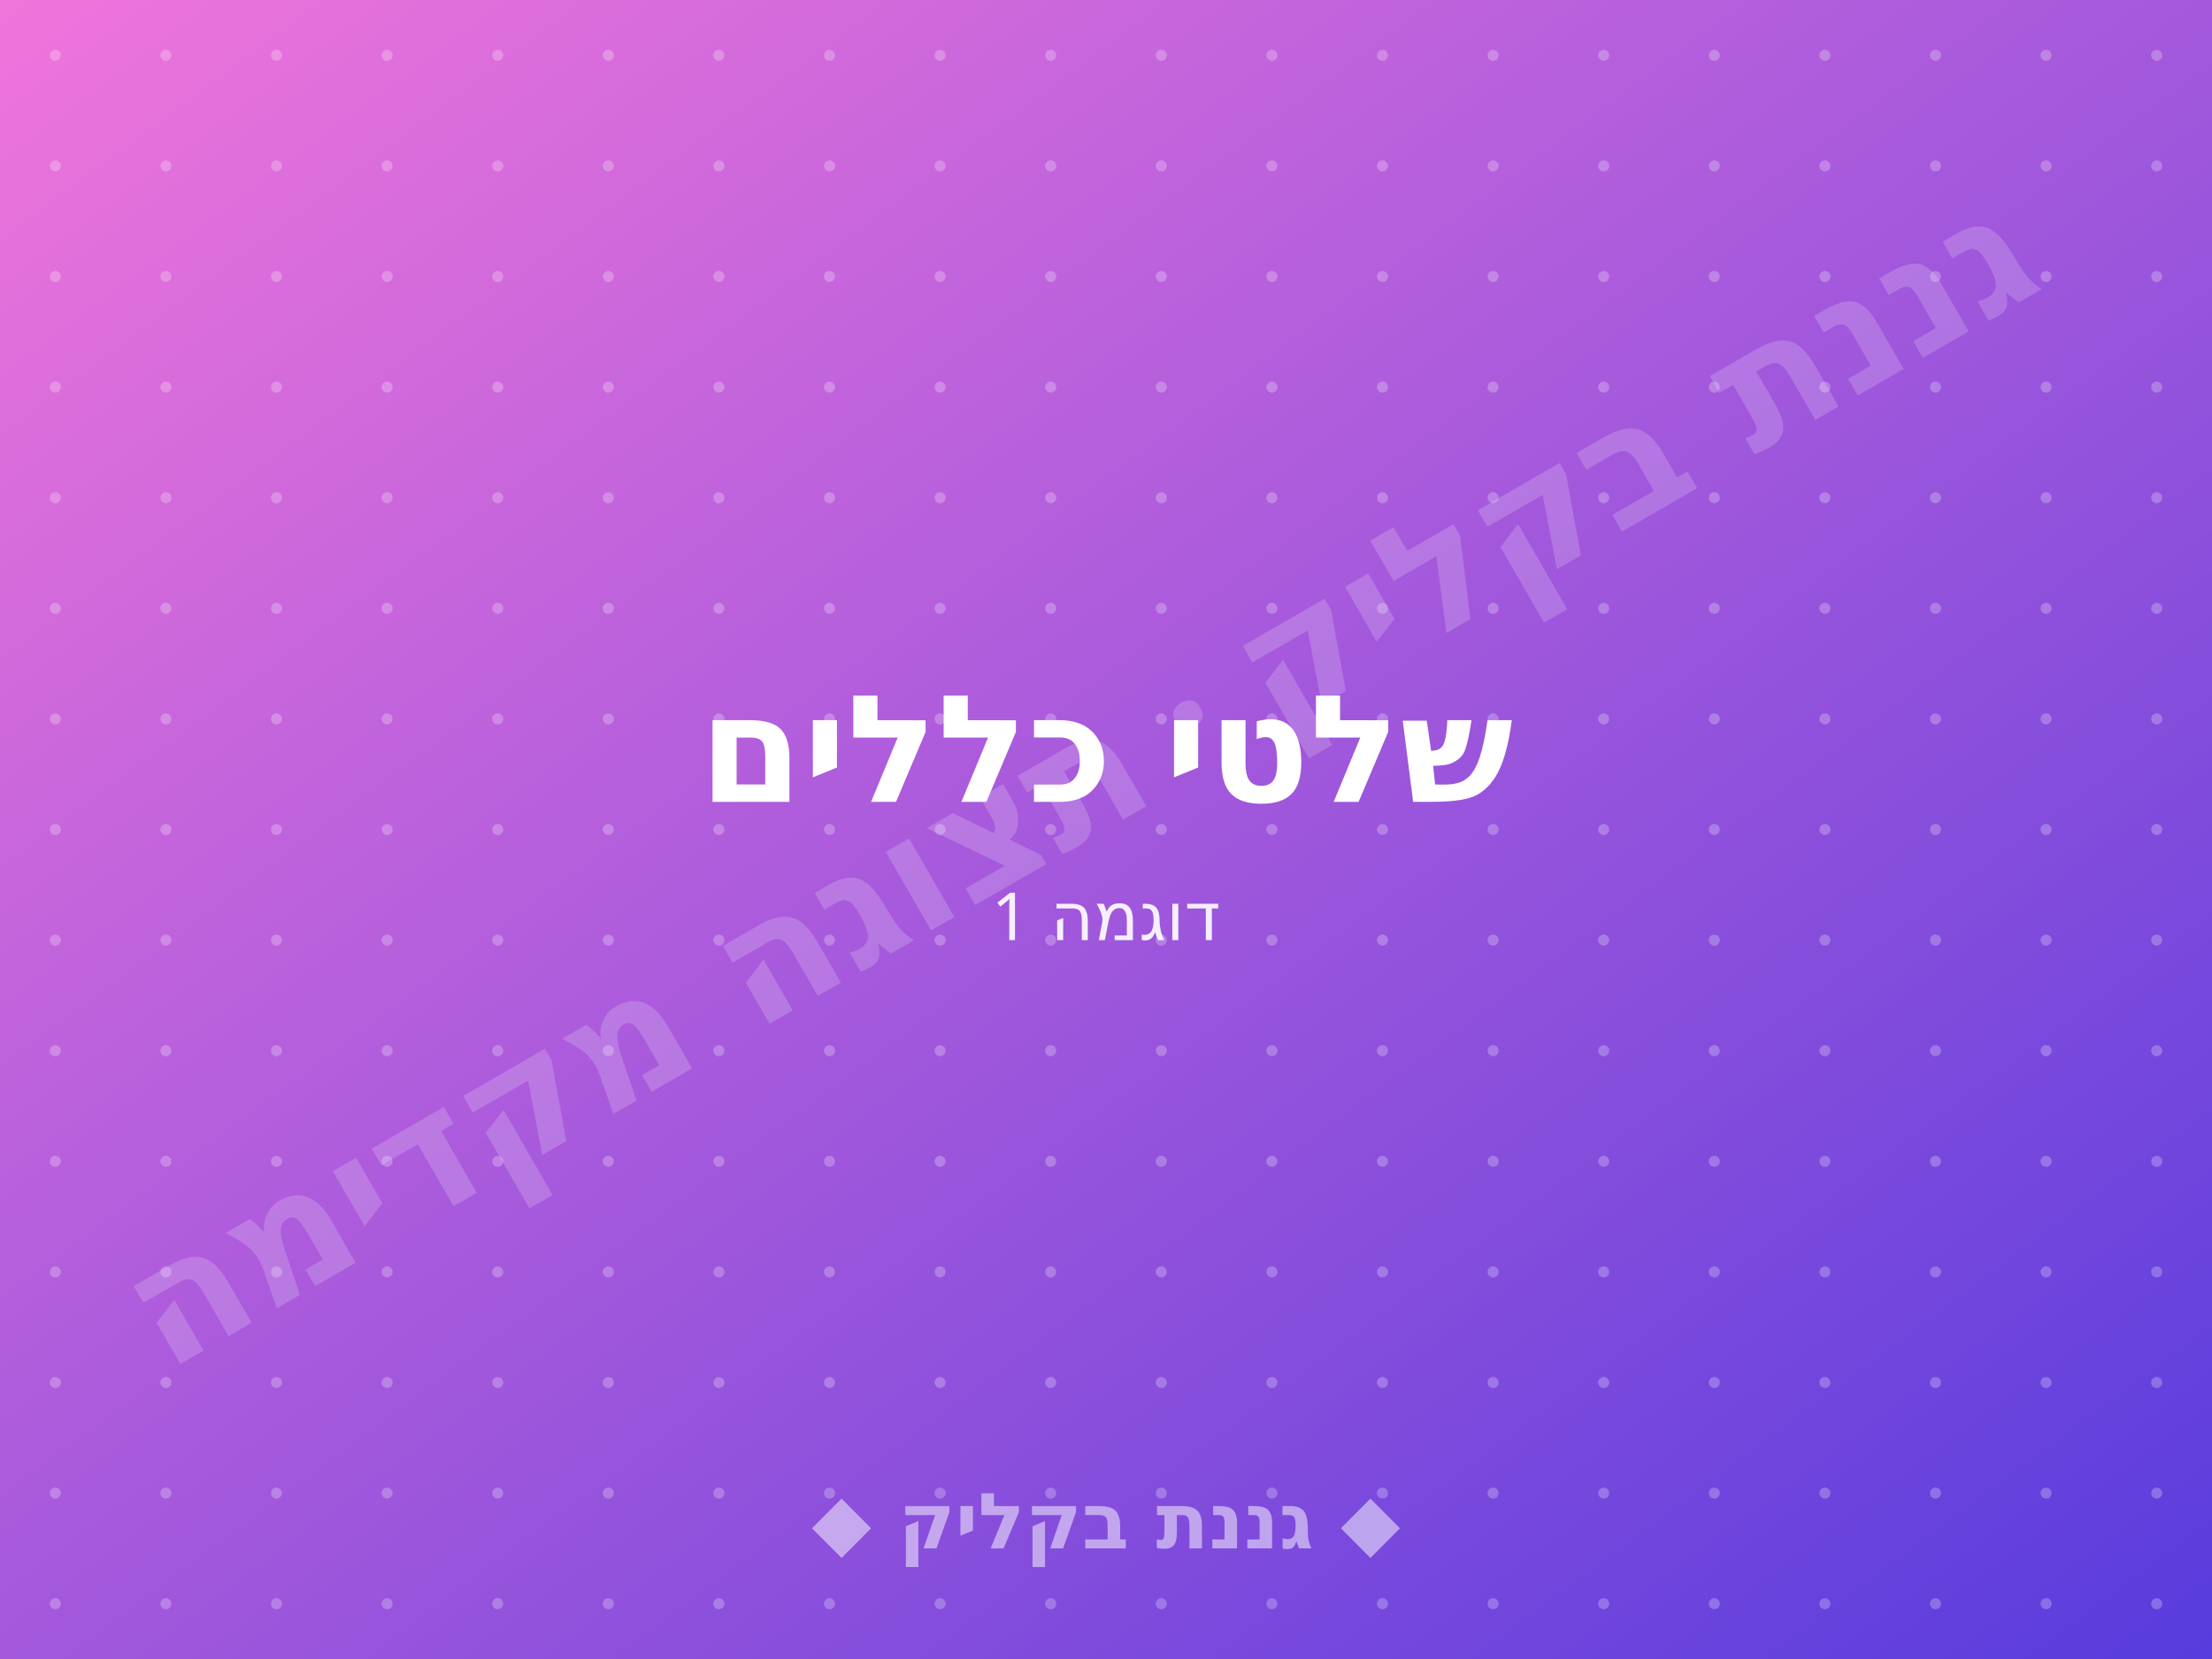
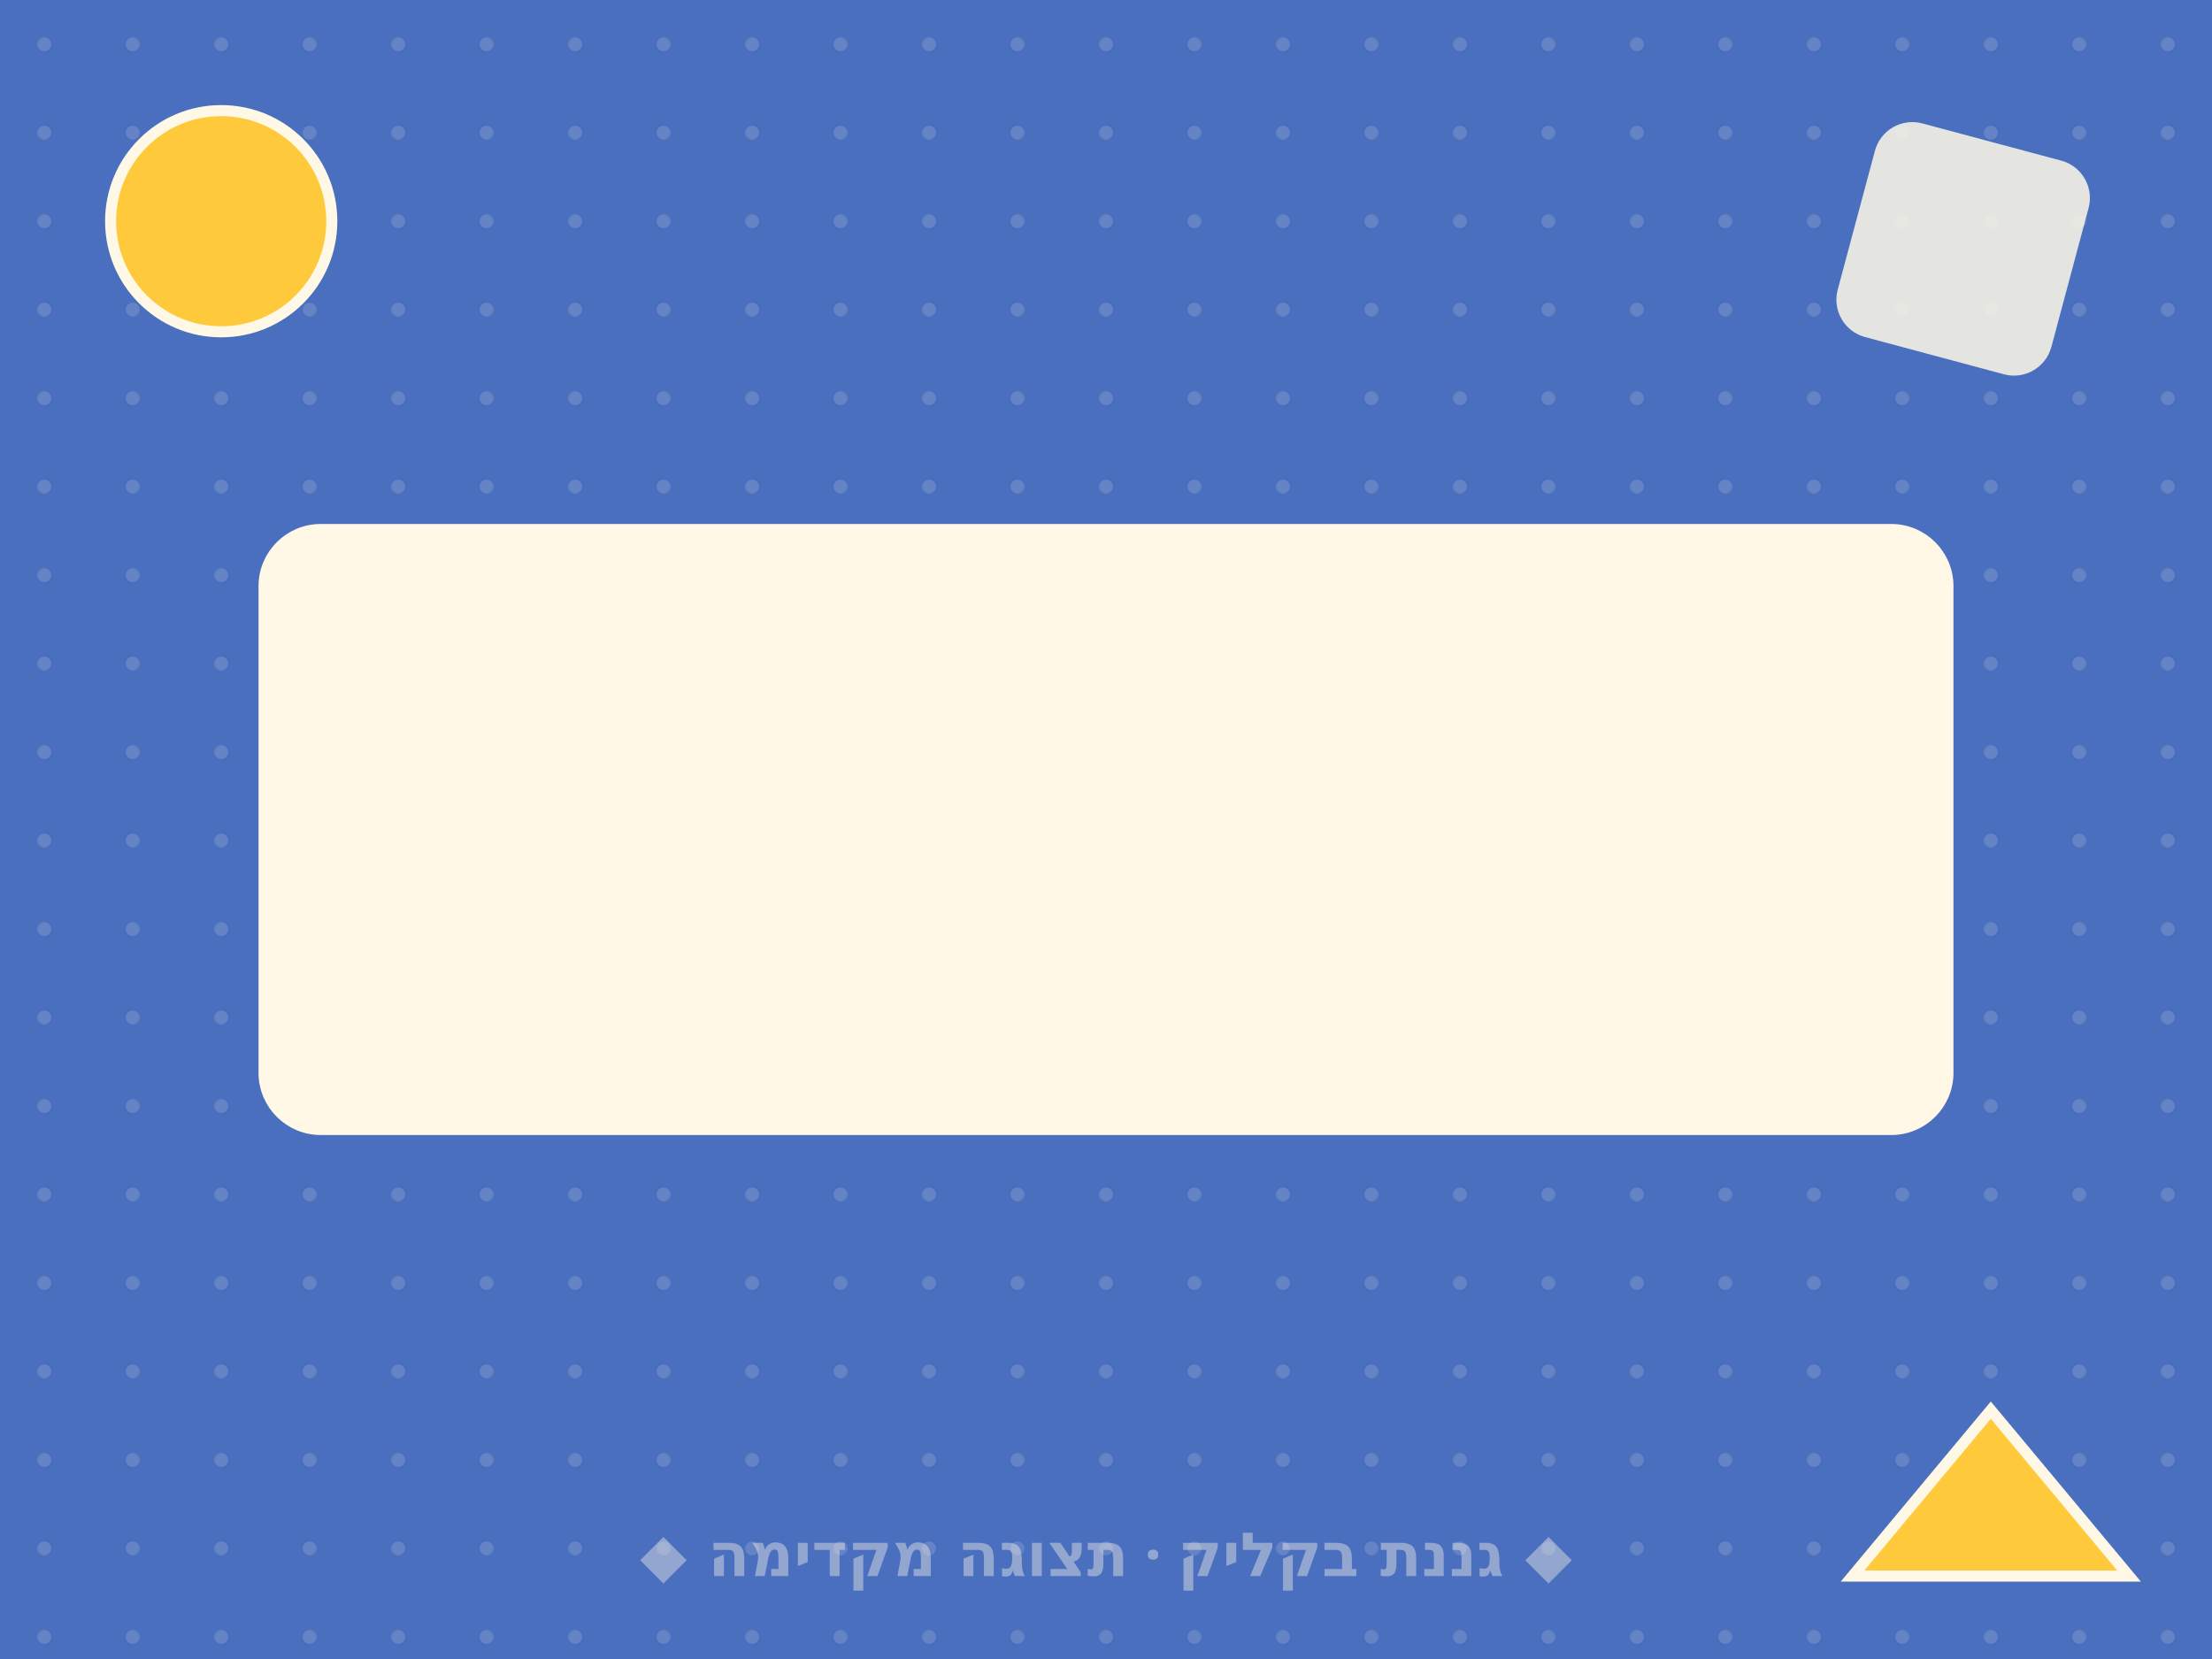
<svg xmlns="http://www.w3.org/2000/svg" viewBox="0 0 800 600" width="800" height="600">
  <defs>
-     <linearGradient id="g" x1="0" y1="0" x2="1" y2="1">
-       <stop offset="0%" stop-color="hsl(310, 80%, 70%)" />
-       <stop offset="100%" stop-color="hsl(250, 70%, 55%)" />
-     </linearGradient>
-     <pattern id="dots" width="40" height="40" patternUnits="userSpaceOnUse">
-       <circle cx="20" cy="20" r="2" fill="rgba(255,255,255,0.25)" />
+     <pattern id="dots" width="32" height="32" patternUnits="userSpaceOnUse">
+       <circle cx="16" cy="16" r="2.5" fill="#FFF8E726" />
    </pattern>
  </defs>
-   <rect width="800" height="600" fill="url(#g)" />
+   <rect width="800" height="600" fill="#4A6FBF" />
  <rect width="800" height="600" fill="url(#dots)" />
-   <g transform="translate(400, 300)">
-     <text text-anchor="middle" font-family="Heebo, Arial Hebrew, sans-serif" font-weight="800" font-size="54" fill="white" y="-10">שלטי כללים</text>
-     <text text-anchor="middle" font-family="Heebo, Arial Hebrew, sans-serif" font-weight="500" font-size="24" fill="rgba(255,255,255,0.9)" y="40">דוגמה 1</text>
+   <circle cx="80" cy="80" r="40" fill="#FFC93C" stroke="#FFF8E7" stroke-width="4" />
+   <rect x="670" y="50" width="80" height="80" rx="14" fill="#FFF8E7" transform="rotate(15 710 90)" opacity="0.85" />
+   <polygon points="720,510 770,570 670,570" fill="#FFC93C" stroke="#FFF8E7" stroke-width="4" />
+   <rect x="96" y="192" width="608" height="216" rx="20" fill="#FFF8E7" stroke="#FFF8E7" stroke-width="5" />
+   <text x="400" y="300" text-anchor="middle" font-family="'Heebo','Arial Hebrew',sans-serif" font-weight="900" font-size="60" fill="#FFF8E7">שלטי כללים</text>
+   <text x="400" y="354" text-anchor="middle" font-family="'Heebo','Arial Hebrew',sans-serif" font-weight="700" font-size="26" fill="#FFF8E7" opacity="0.75">דוגמה 1</text>
+   <g opacity="0.4">
+     <text x="400" y="570" text-anchor="middle" font-family="'Heebo','Arial Hebrew',sans-serif" font-weight="800" font-size="22" fill="#FFF8E7">◆ גננת בקליק · תצוגה מקדימה ◆</text>
  </g>
-   <g transform="translate(400, 560)" opacity="0.5">
-     <text text-anchor="middle" font-family="Heebo, Arial Hebrew, sans-serif" font-weight="700" font-size="28" fill="white">◆ גננת בקליק ◆</text>
-   </g>
-   <text text-anchor="middle" font-family="Heebo, Arial Hebrew, sans-serif" font-weight="700" font-size="60" fill="rgba(255,255,255,0.18)" transform="translate(400, 300) rotate(-30)">גננת בקליק · תצוגה מקדימה</text>
+   <text x="400" y="300" text-anchor="middle" font-family="'Heebo','Arial Hebrew',sans-serif" font-weight="900" font-size="56" fill="#FFF8E7" opacity="0.10" transform="rotate(-25 400 300)">גננת בקליק</text>
</svg>
